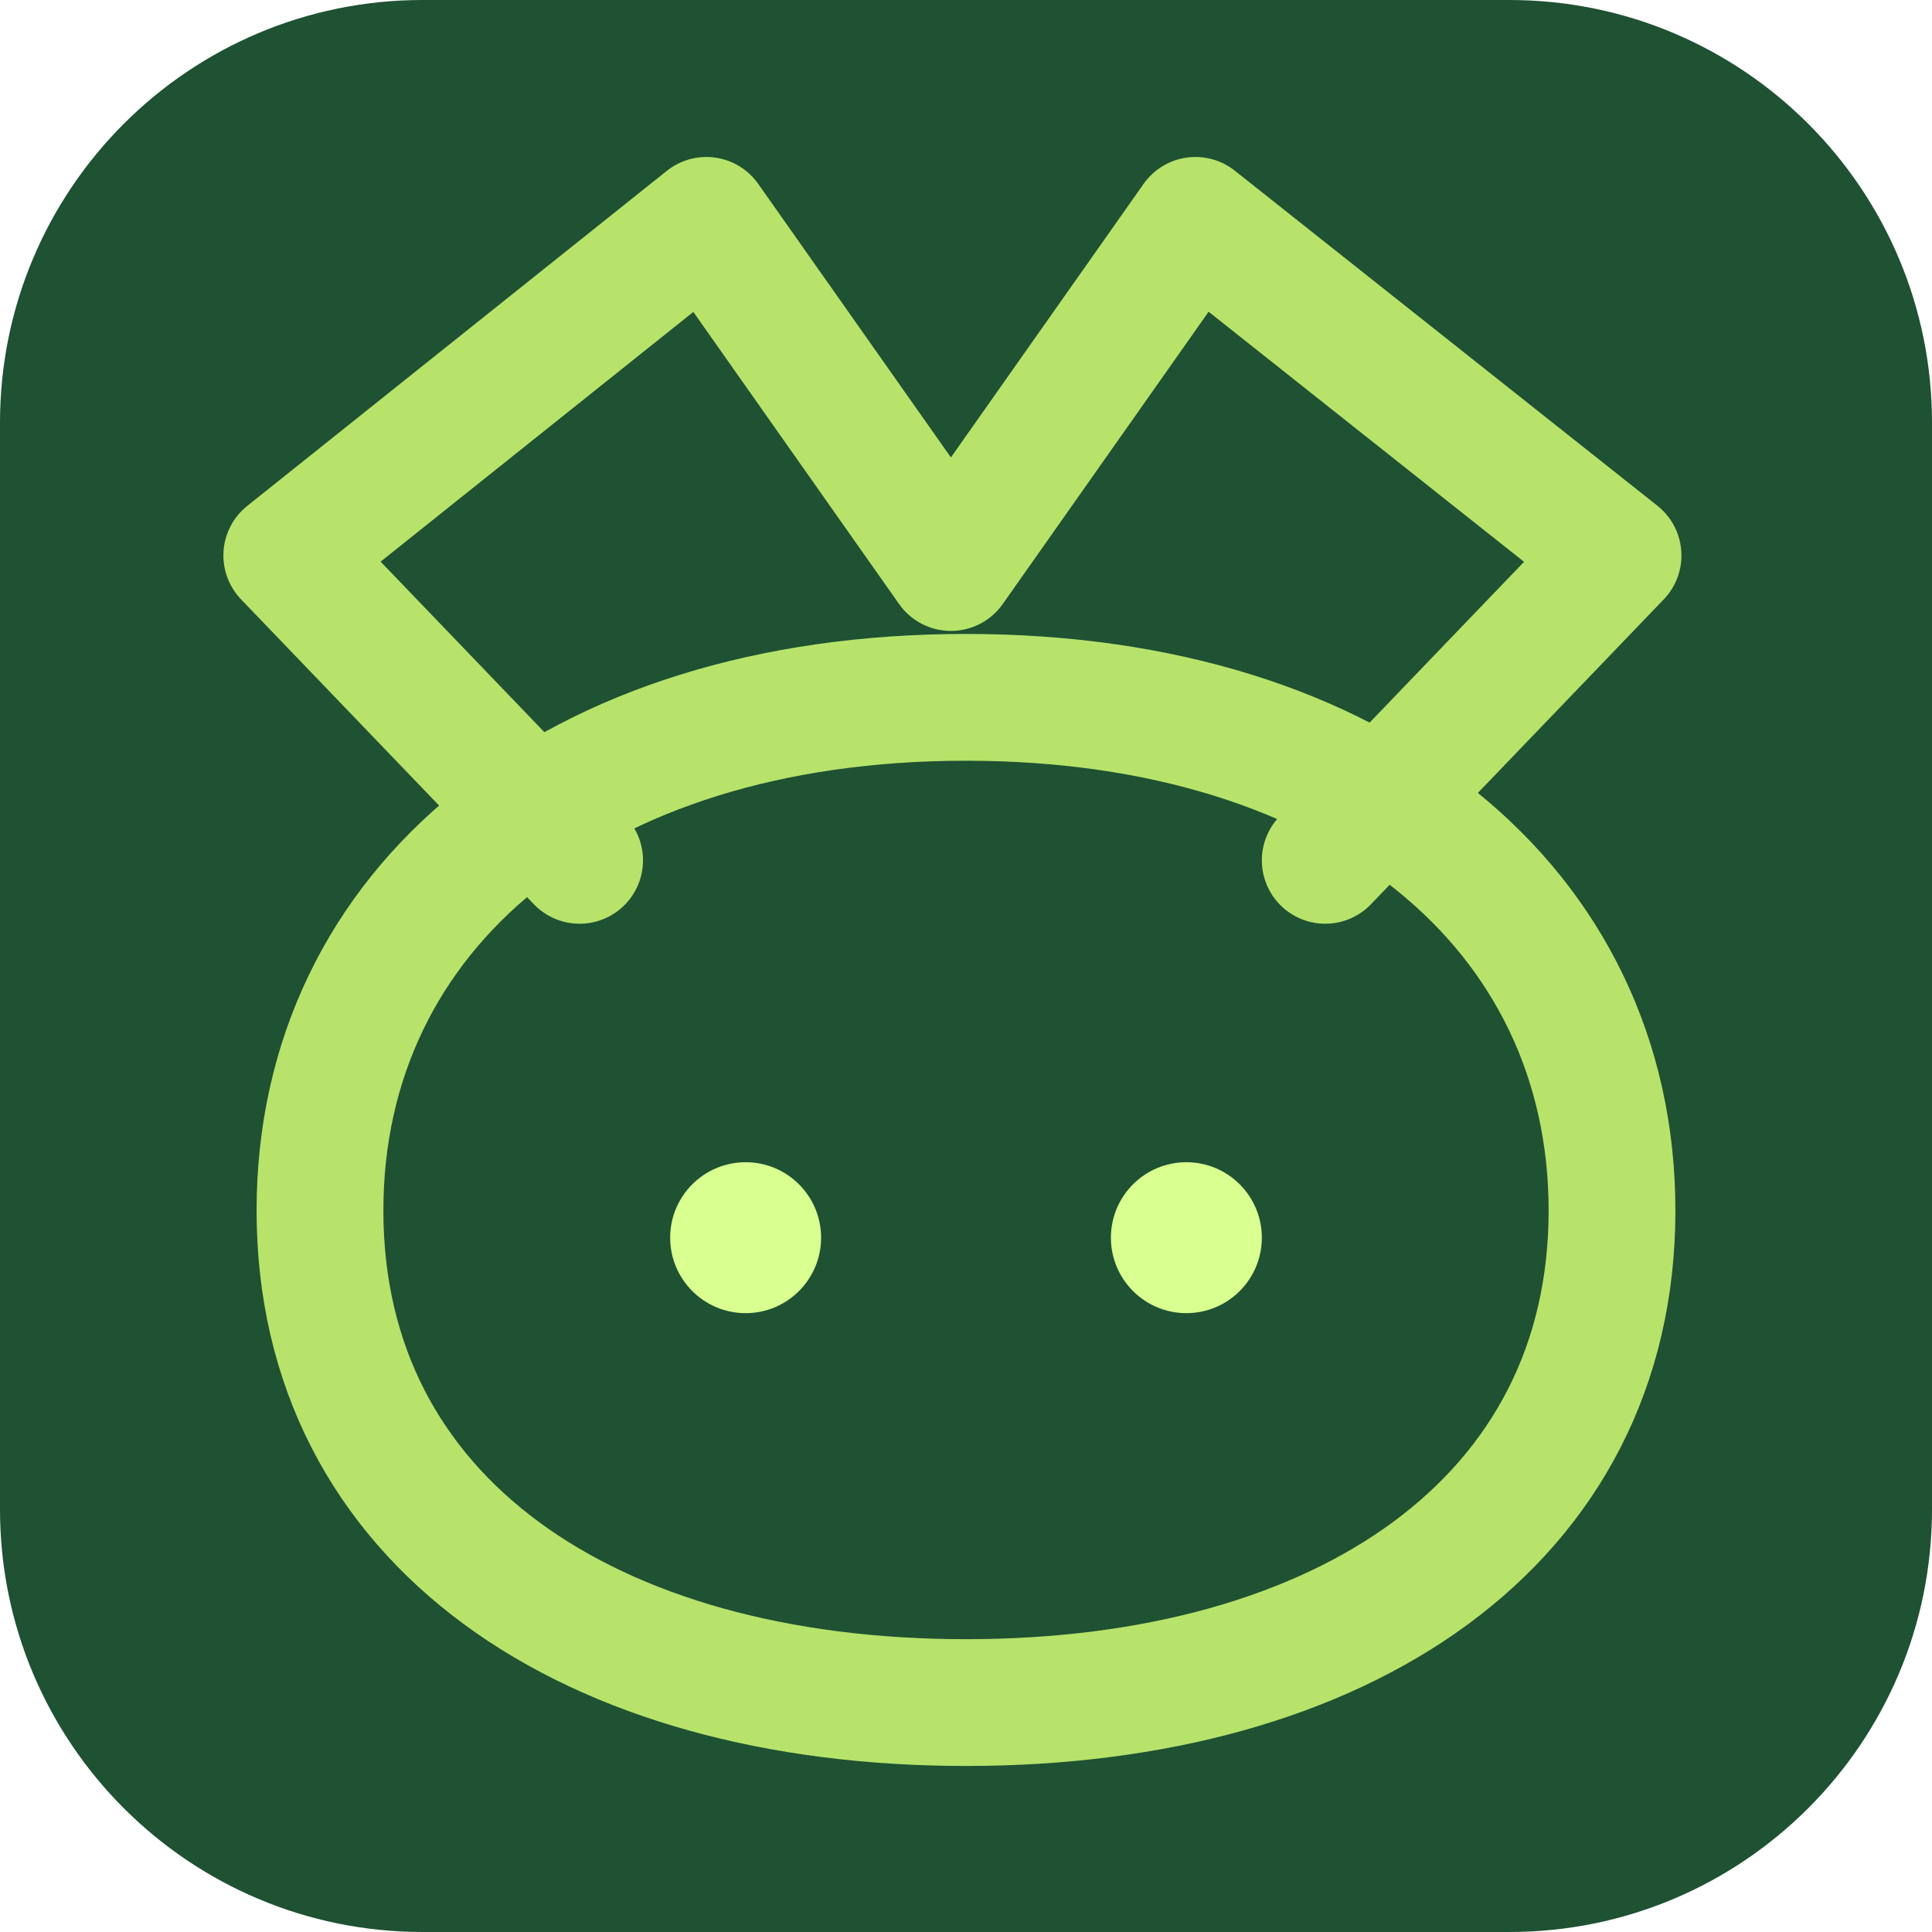
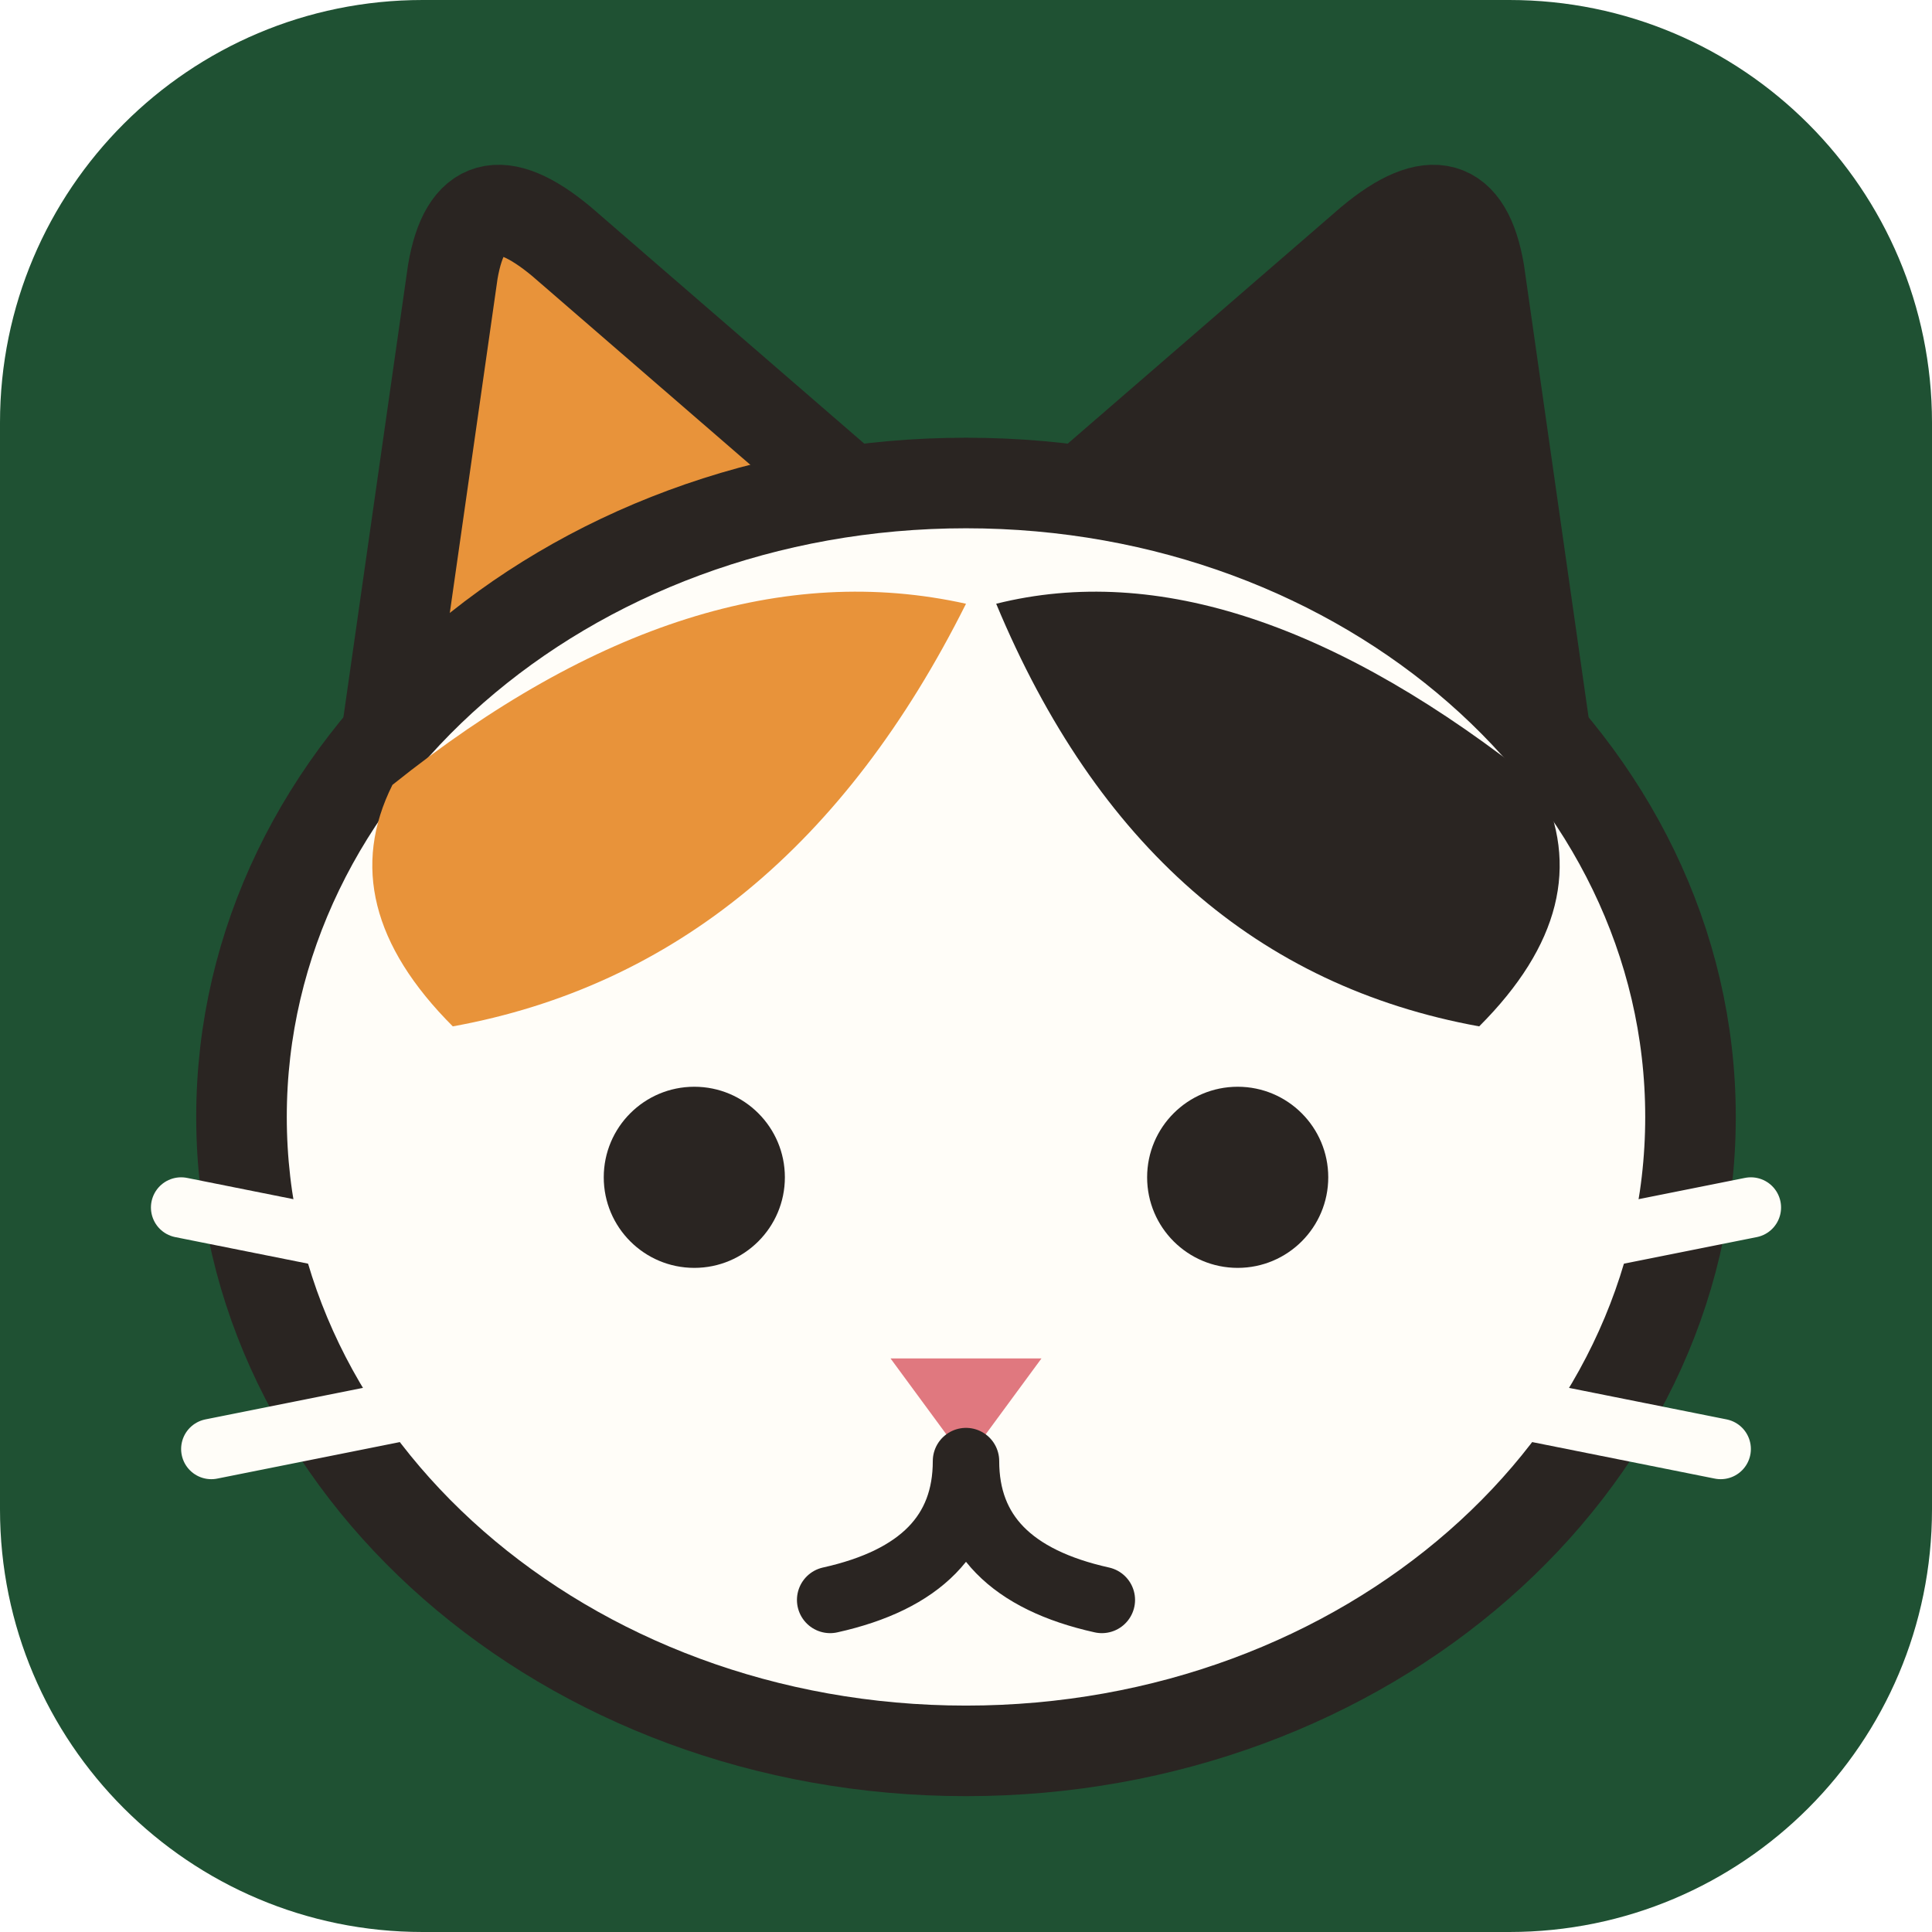
- <svg xmlns="http://www.w3.org/2000/svg" viewBox="0 0 64 64" role="img" aria-label="AS profile icon">
+ <svg xmlns="http://www.w3.org/2000/svg" viewBox="0 0 64 64" role="img" aria-label="三毛猫のアイコン">
  <rect width="64" height="64" rx="14" fill="#1f5133" />
-   <path d="M19.2 28.5 9.5 18.4 23.4 7.3l8.1 11.5 8.1-11.5 14 11.1-9.7 10.1" fill="none" stroke="#b7e36b" stroke-width="4.2" stroke-linecap="round" stroke-linejoin="round" />
-   <path d="M32 23.1c-13 0-21.4 7-21.4 17 0 10.3 8.9 16.3 21.4 16.3s21.4-6 21.4-16.3c0-10-8.4-17-21.4-17Z" fill="none" stroke="#b7e36b" stroke-width="4.2" stroke-linecap="round" stroke-linejoin="round" />
-   <circle cx="24.7" cy="41" r="2.5" fill="#d8ff8f" />
-   <circle cx="39.3" cy="41" r="2.5" fill="#d8ff8f" />
+   <path d="M12 30 L15 9 Q15.6 5.5 18.6 8 L29 17 Z" fill="#e8933a" stroke="#2a2522" stroke-width="3" stroke-linejoin="round" />
+   <path d="M52 30 L49 9 Q48.4 5.5 45.4 8 L35 17 Z" fill="#2a2522" stroke="#2a2522" stroke-width="3" stroke-linejoin="round" />
+   <ellipse cx="32" cy="37" rx="24" ry="21" fill="#fffdf8" stroke="#2a2522" stroke-width="3" />
+   <path d="M13 26 Q23 18 32 20 Q26 32 15 34 Q11 30 13 26 Z" fill="#e8933a" />
+   <path d="M51 26 Q41 18 33 20 Q38 32 49 34 Q53 30 51 26 Z" fill="#2a2522" />
+   <circle cx="23" cy="39" r="3" fill="#2a2522" />
+   <circle cx="41" cy="39" r="3" fill="#2a2522" />
+   <path d="M29.5 45 L34.5 45 L32 48.4 Z" fill="#e0787f" />
+   <path d="M32 48.4 Q32 52 27.5 53 M32 48.4 Q32 52 36.5 53" fill="none" stroke="#2a2522" stroke-width="2.2" stroke-linecap="round" />
+   <path d="M6 40 L16 42 M7 48 L17 46 M58 40 L48 42 M57 48 L47 46" stroke="#fffdf8" stroke-width="2" stroke-linecap="round" />
</svg>
